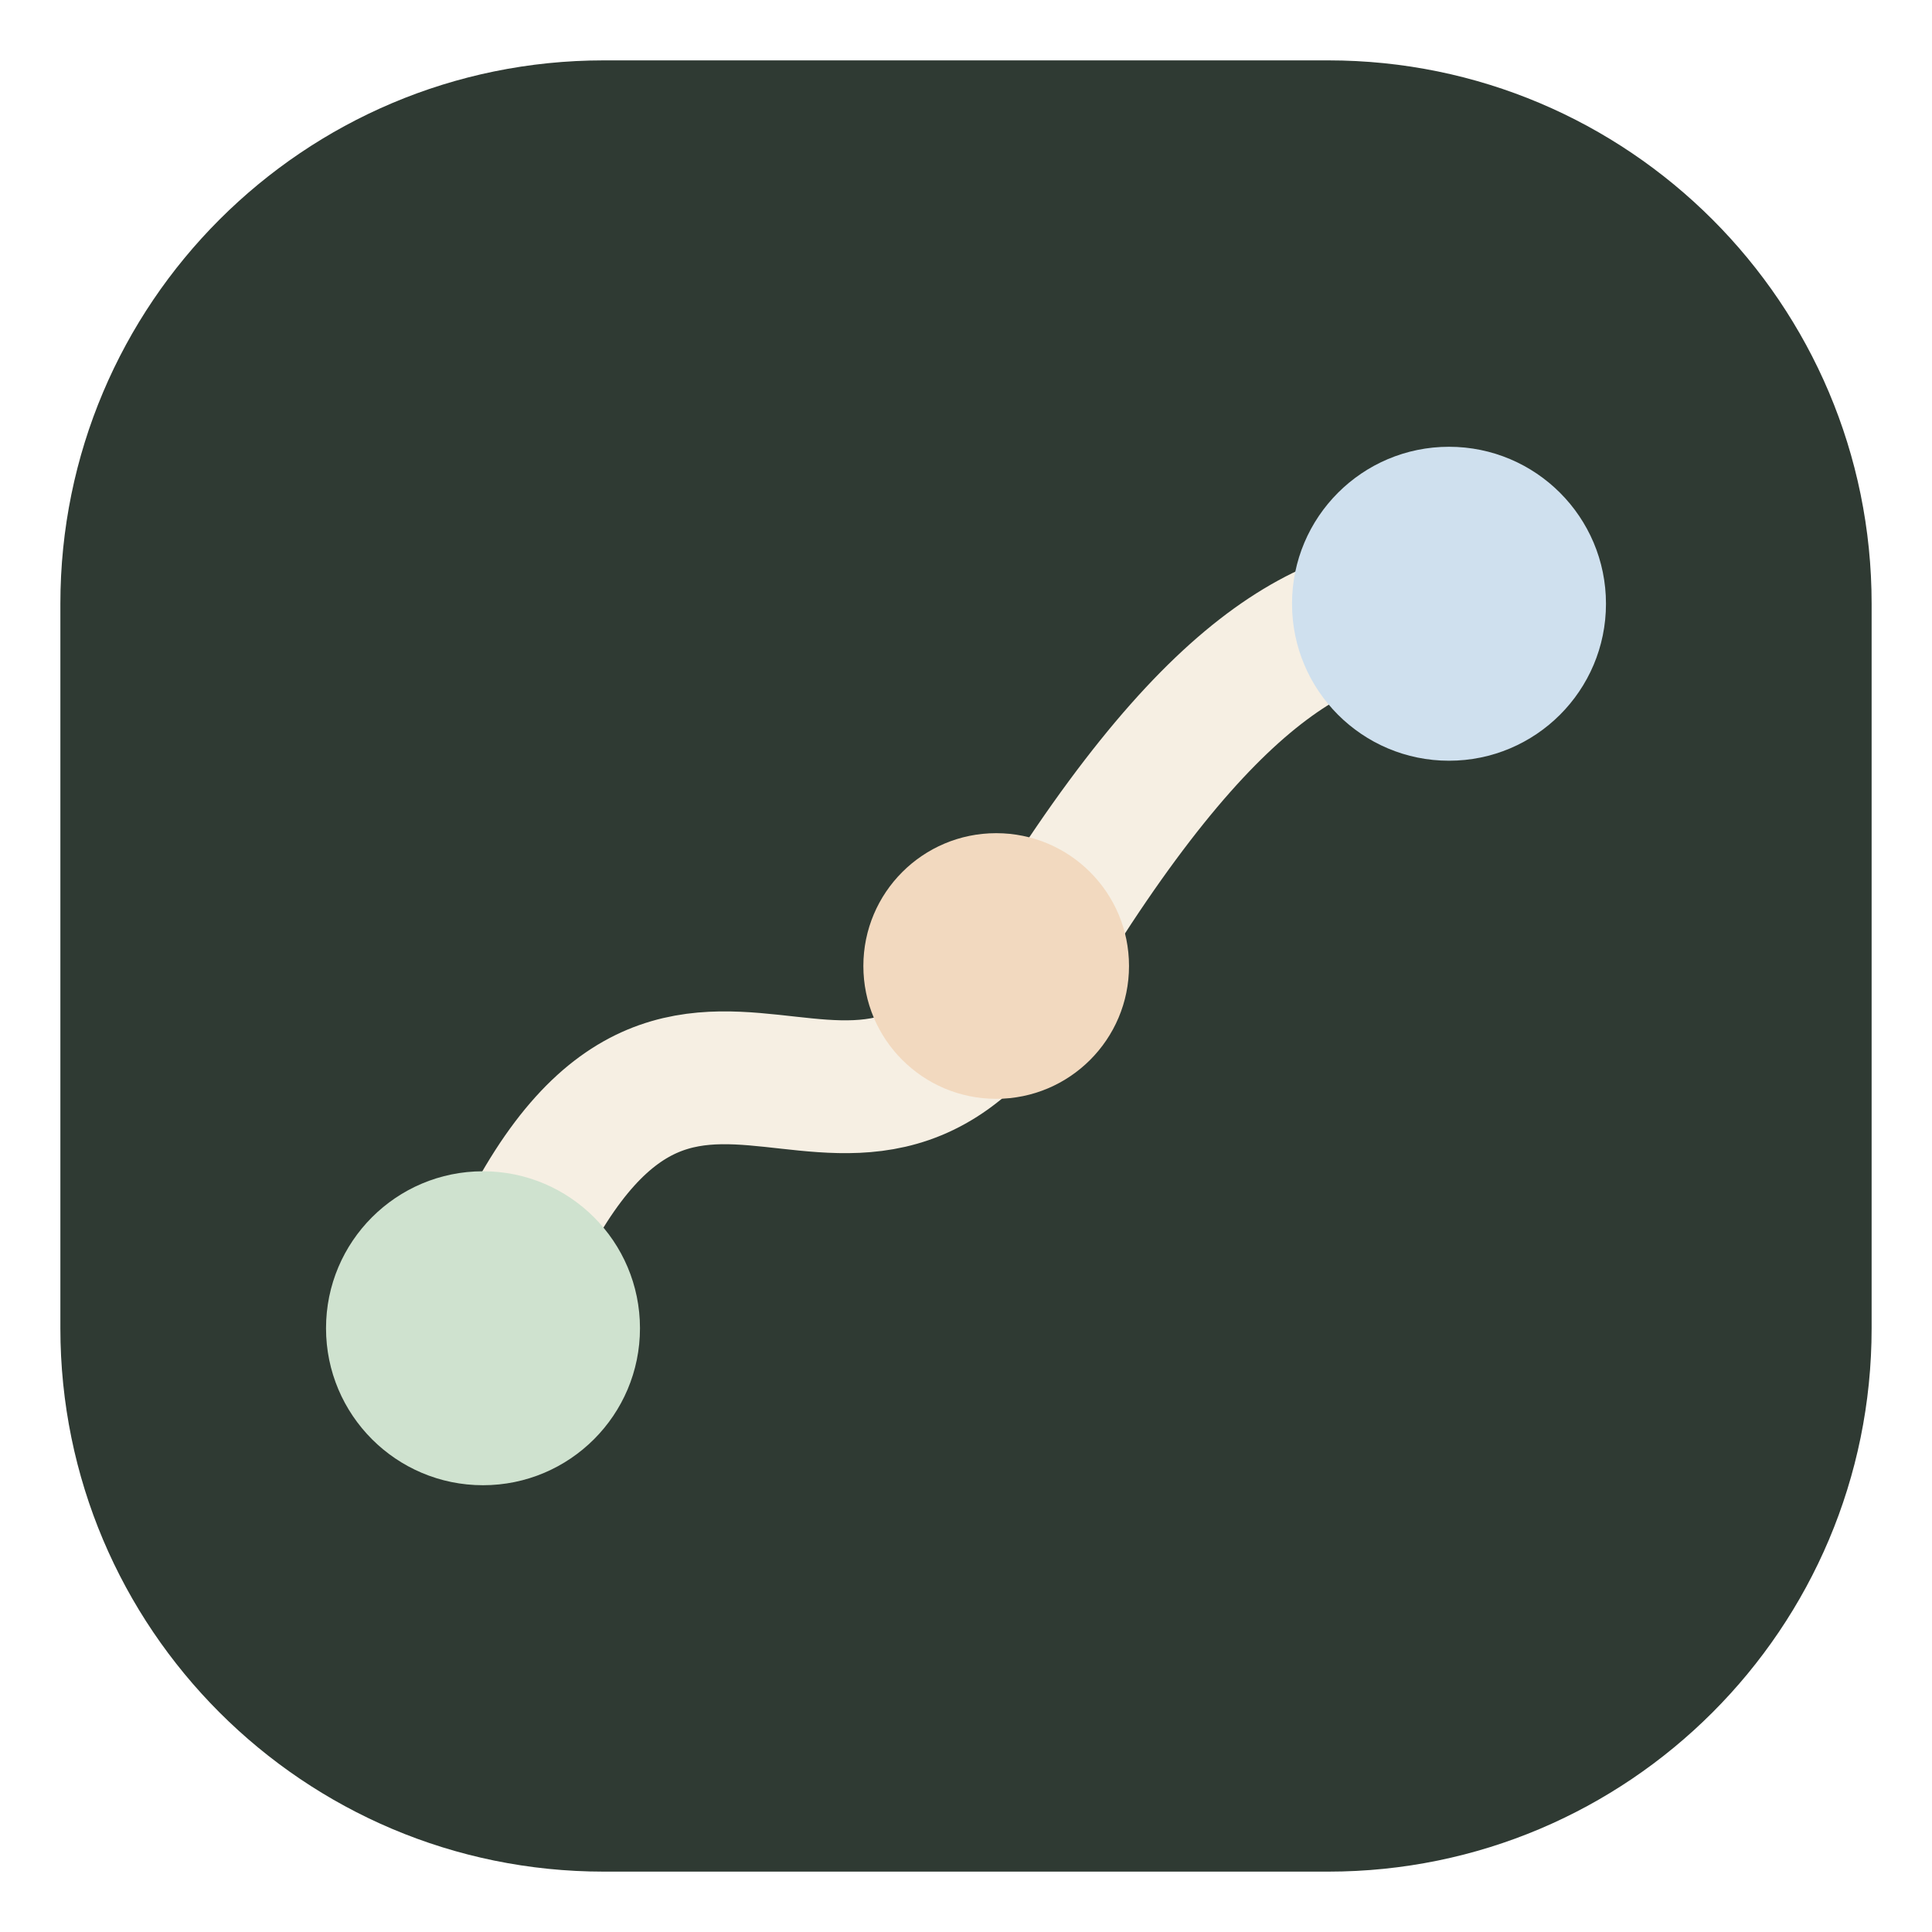
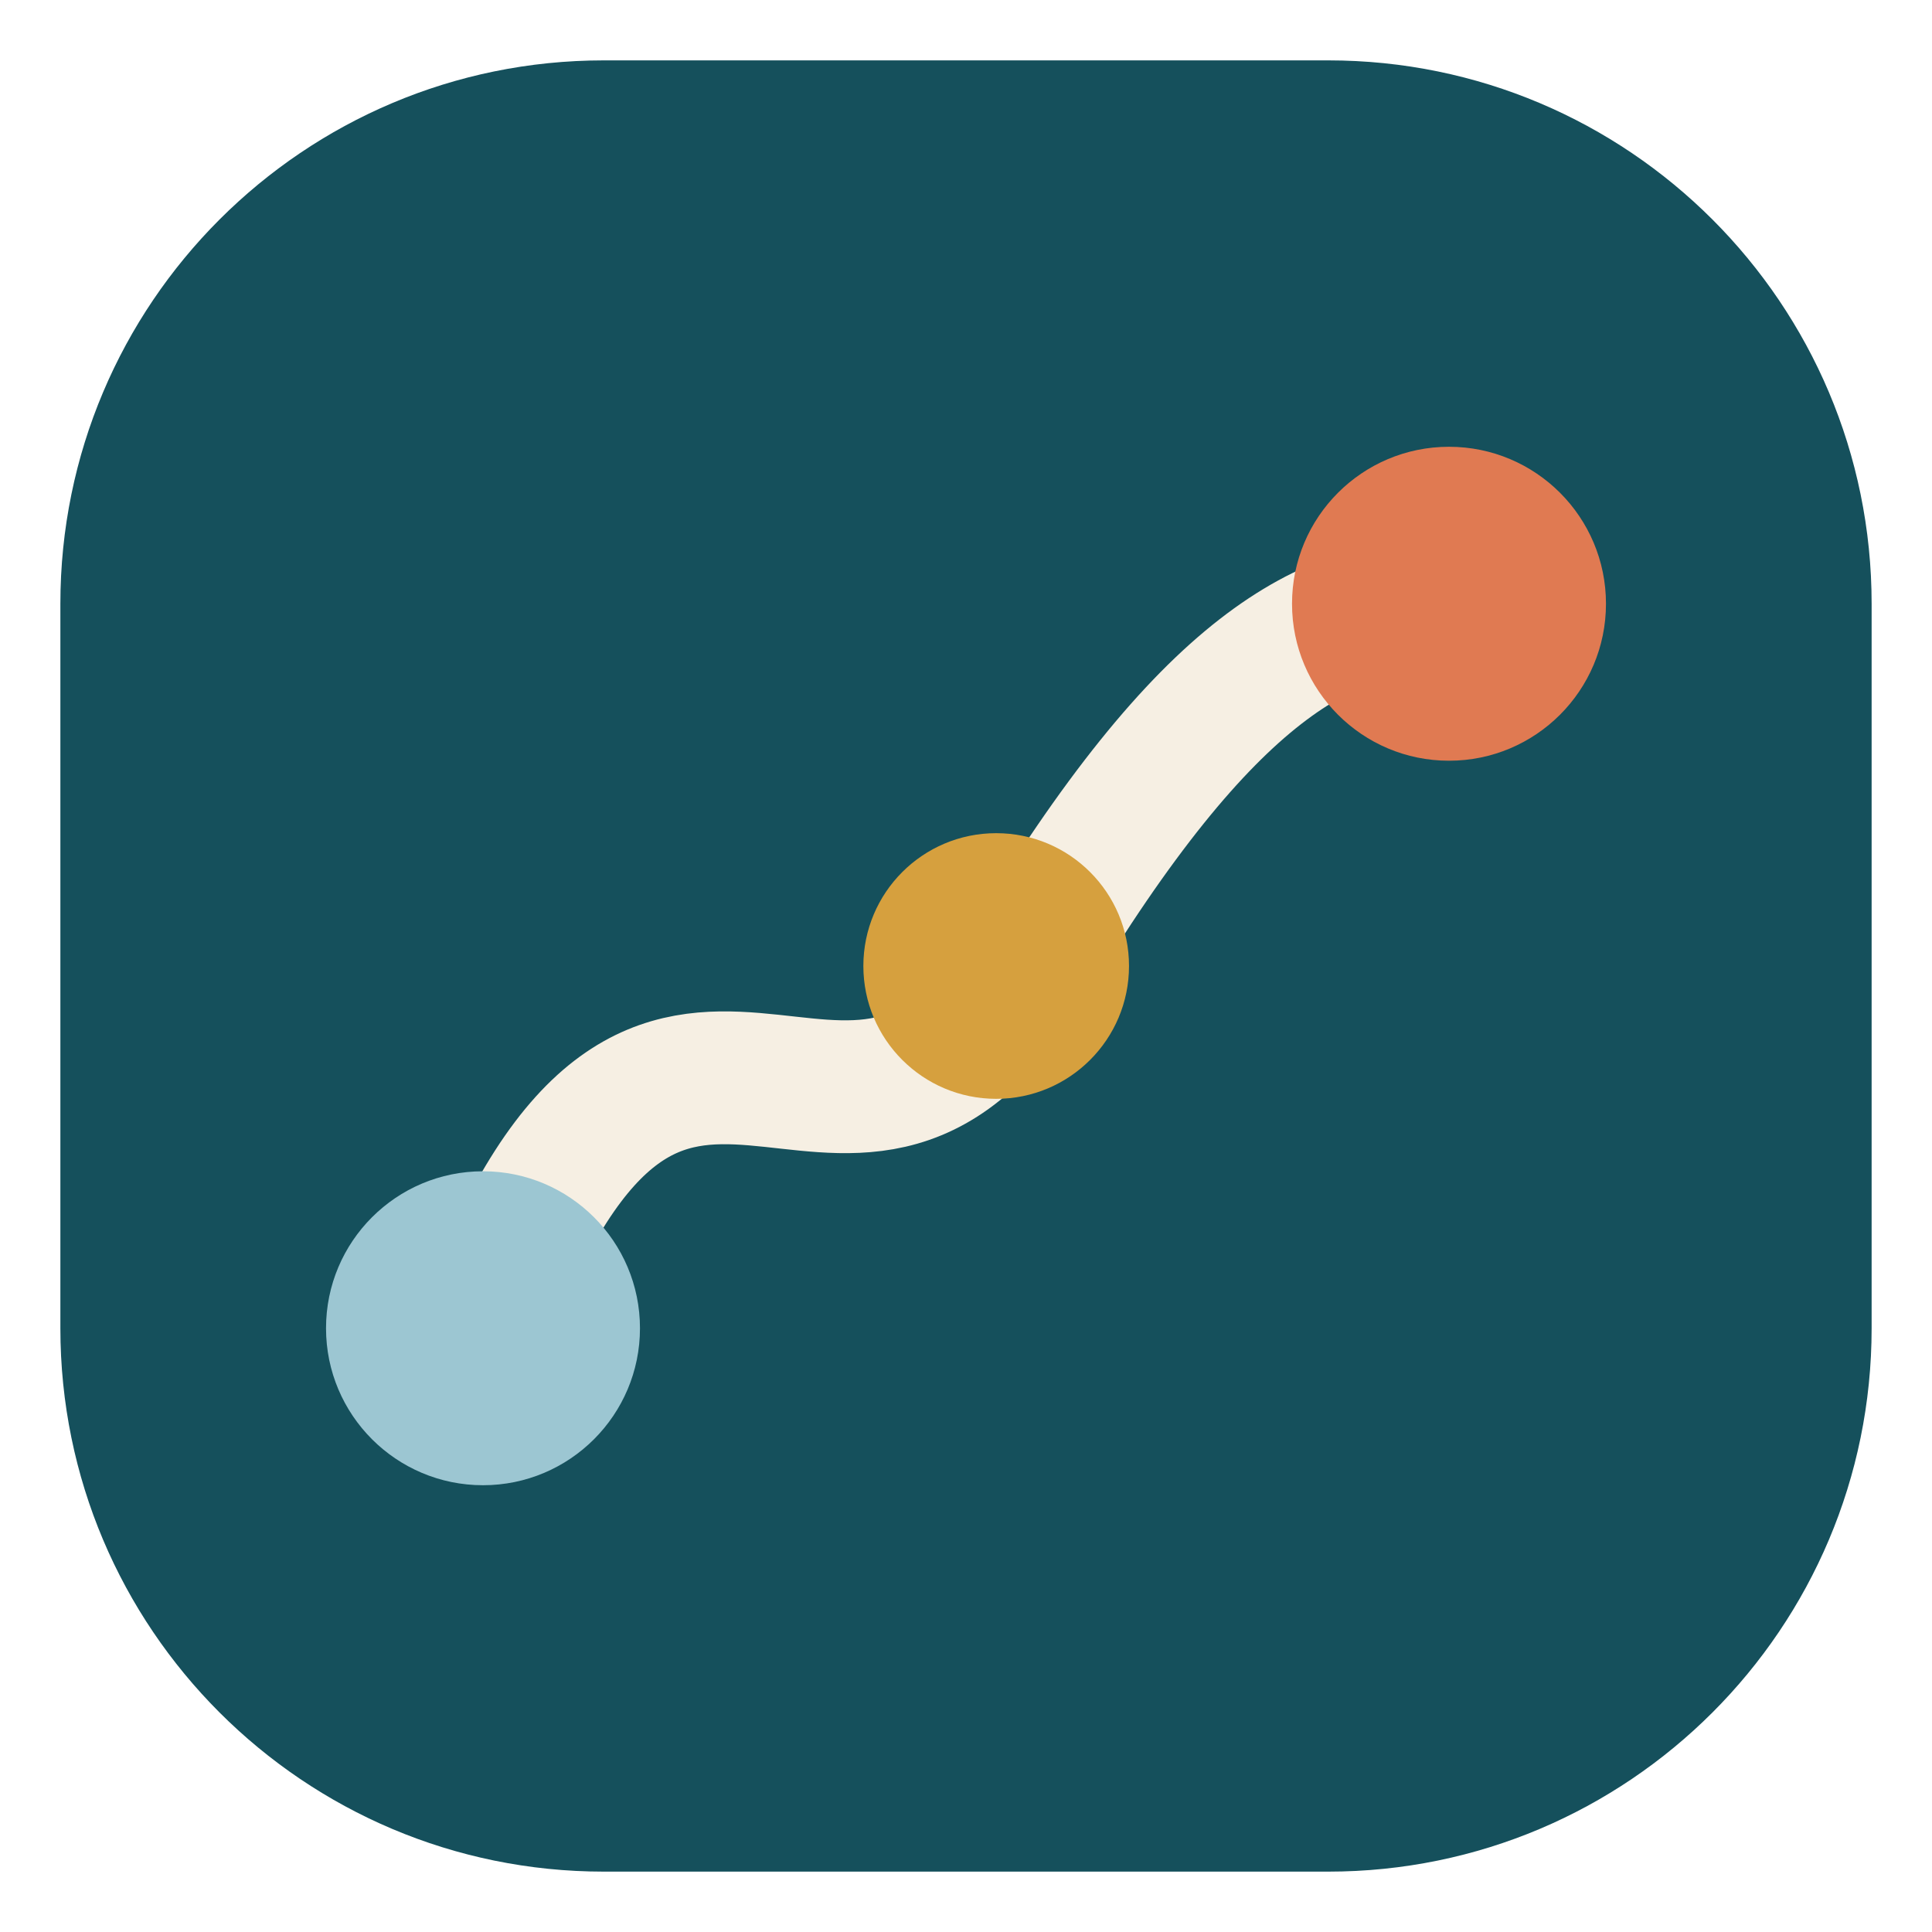
<svg xmlns="http://www.w3.org/2000/svg" viewBox="0 0 32 32">
-   <rect x="1" y="1" width="30" height="30" rx="9" fill="#2f3a33" />
+   <rect x="1" y="1" width="30" height="30" rx="9" fill="#15505c" />
  <path d="M8 22c3-8 6-1 9-6s5-6 7-6" fill="none" stroke="#f6efe3" stroke-width="2.2" stroke-linecap="round" />
-   <circle cx="8" cy="22" r="2.6" fill="#cfe2cf" />
-   <circle cx="16.5" cy="16" r="2.2" fill="#f2d9bf" />
-   <circle cx="24" cy="10" r="2.6" fill="#cfe0ee" />
+   <circle cx="8" cy="22" r="2.6" fill="#9cc6d2" />
+   <circle cx="16.5" cy="16" r="2.2" fill="#d6a03e" />
+   <circle cx="24" cy="10" r="2.6" fill="#e07a52" />
</svg>
